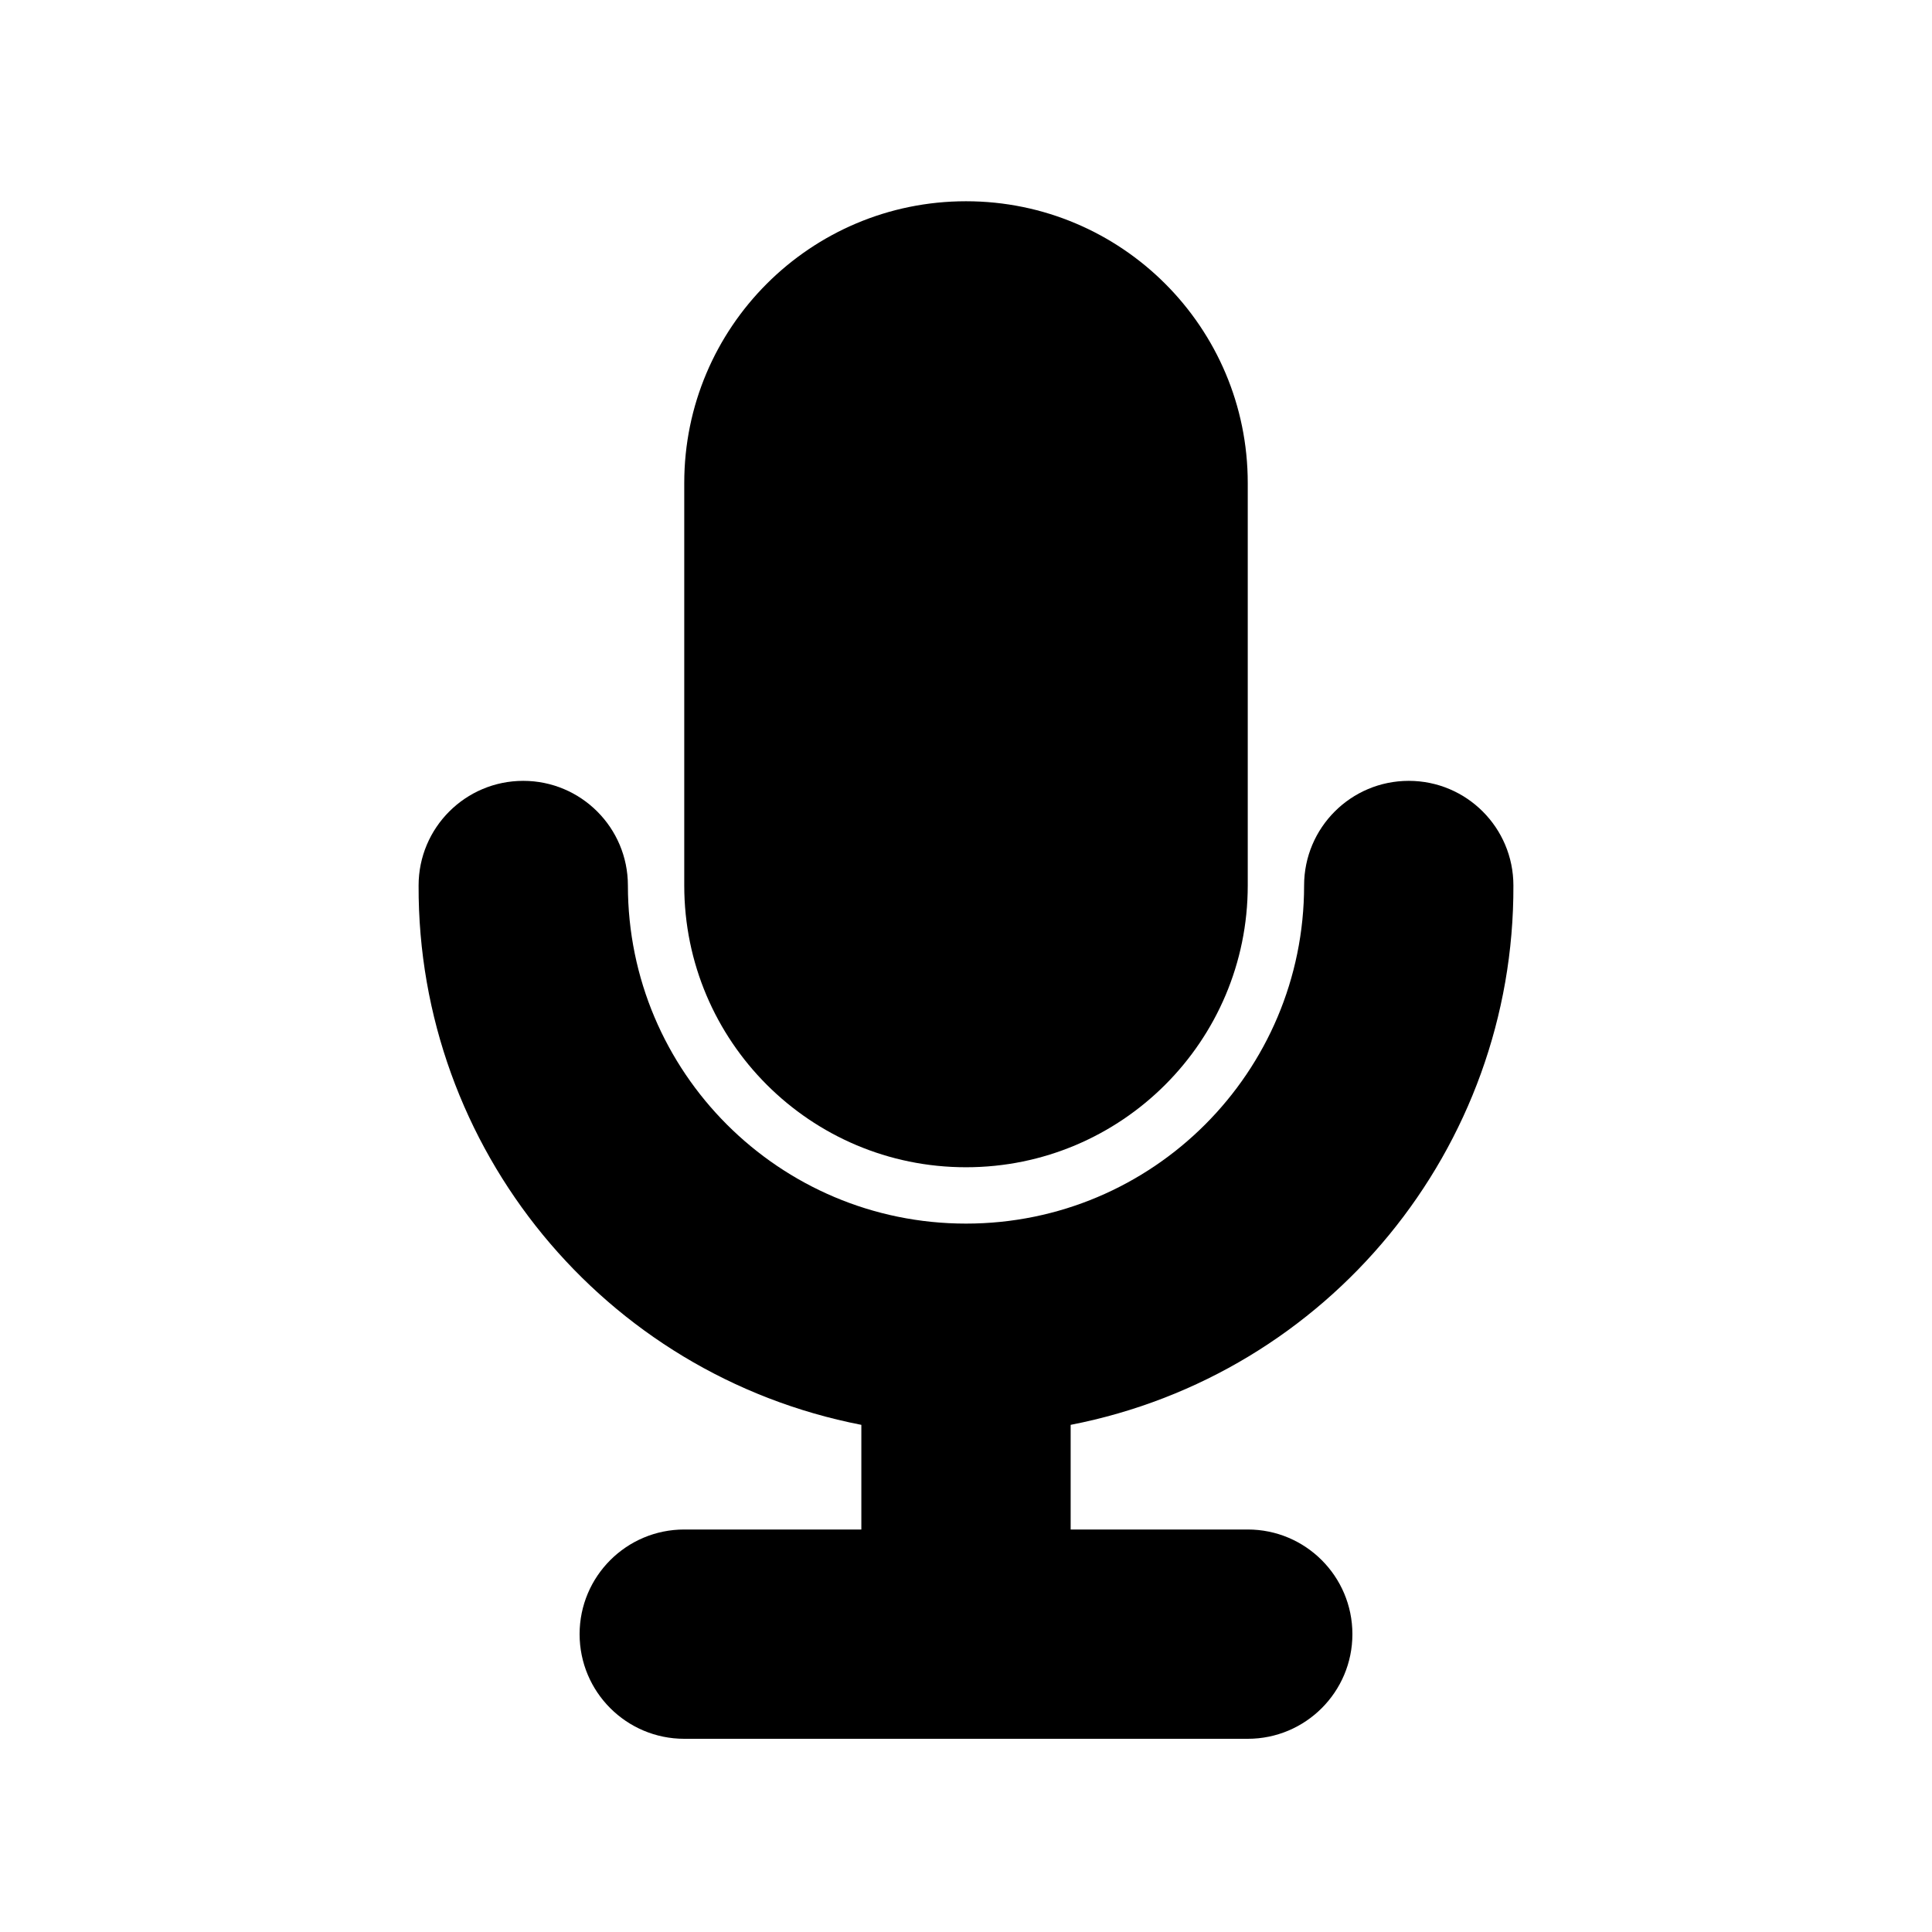
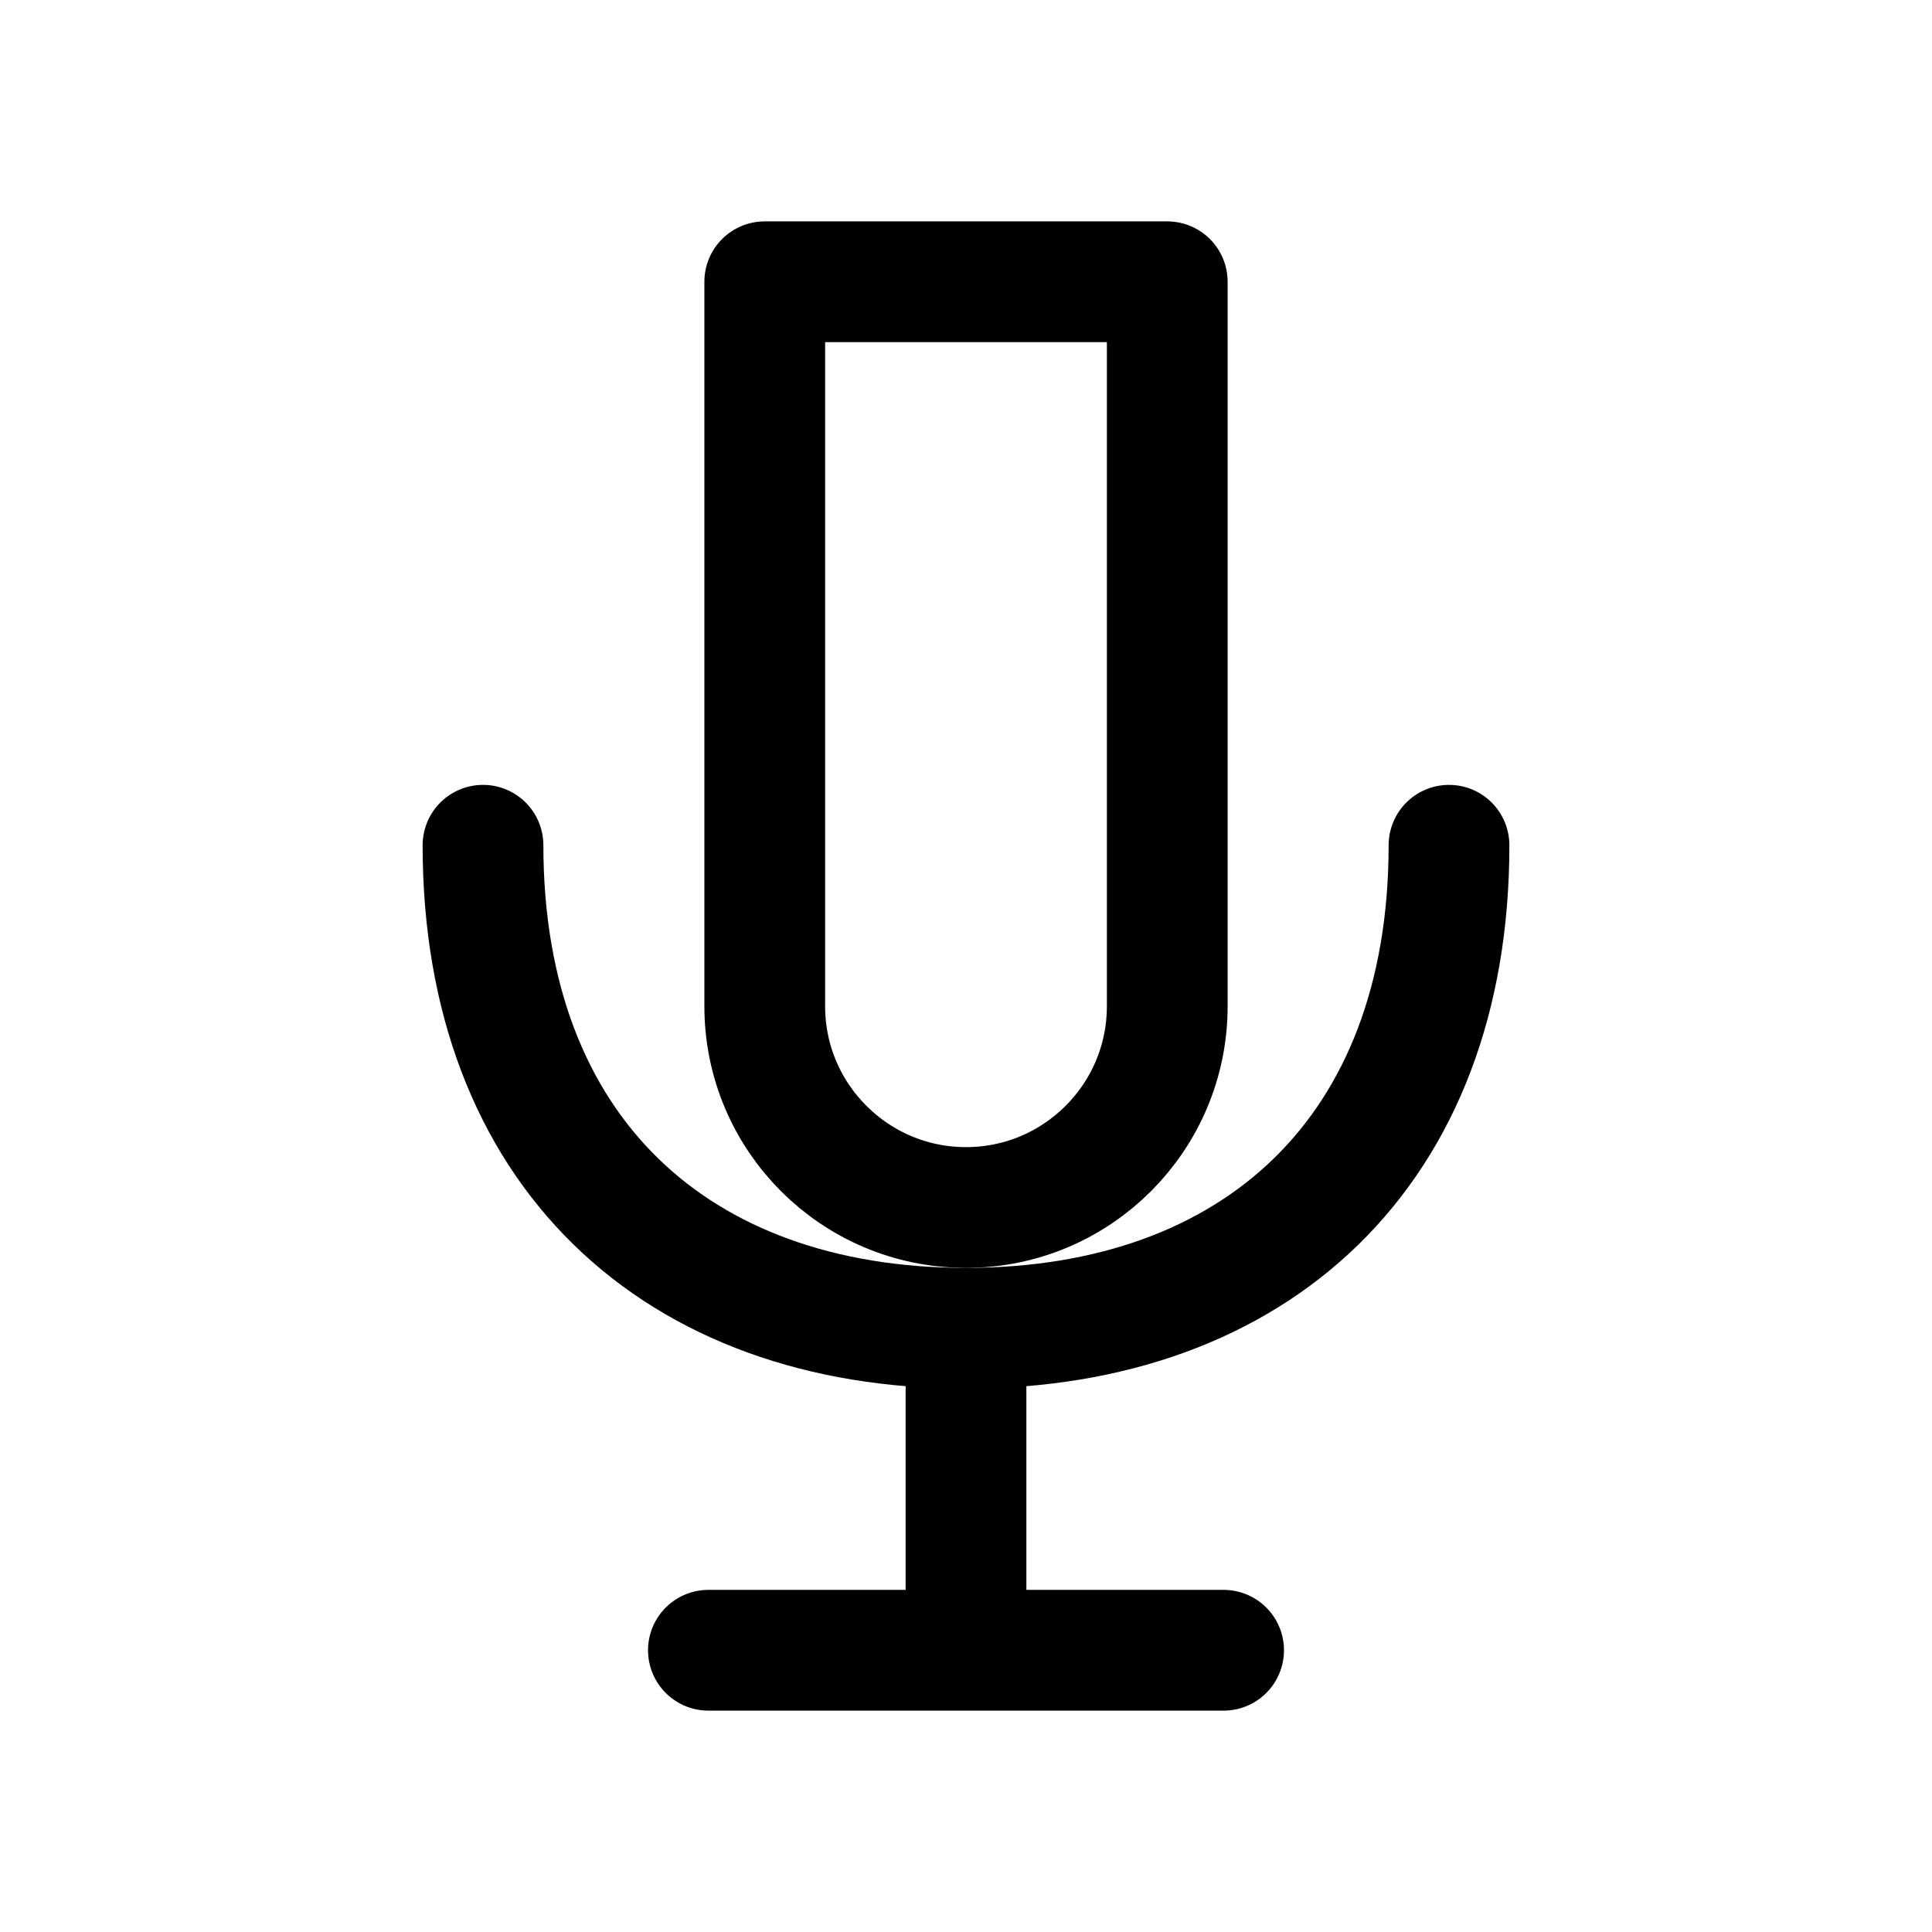
- <svg xmlns="http://www.w3.org/2000/svg" viewBox="0 0 24 24" fill="currentColor" role="img" aria-label="mic">
-   <rect x="8.5" y="2.5" width="7" height="12" rx="3.5" />
-   <path d="M5.2 11a1.3 1.3 0 0 1 2.6 0 4.2 4.2 0 0 0 8.4 0 1.3 1.3 0 0 1 2.6 0 6.8 6.8 0 0 1-5.5 6.7V19h2.2a1.3 1.3 0 0 1 0 2.6H8.5a1.3 1.3 0 0 1 0-2.6h2.2v-1.3A6.8 6.8 0 0 1 5.2 11z" />
+ <svg xmlns="http://www.w3.org/2000/svg" viewBox="0 0 24 24" fill="none" stroke="currentColor" stroke-width="1.5" stroke-linecap="round" stroke-linejoin="round" role="img" aria-label="mic">
+   <path d="M9.5 3.5 H14.5 V12.5 C14.5 13.88 13.38 15 12 15 C10.62 15 9.5 13.88 9.5 12.5 Z" />
+   <path d="M6 10.5C6 14.3 8.4 16.5 12 16.5S18 14.3 18 10.5" />
+   <path d="M12 16.5V20" />
+   <path d="M8.8 20.5H15.2" />
</svg>
